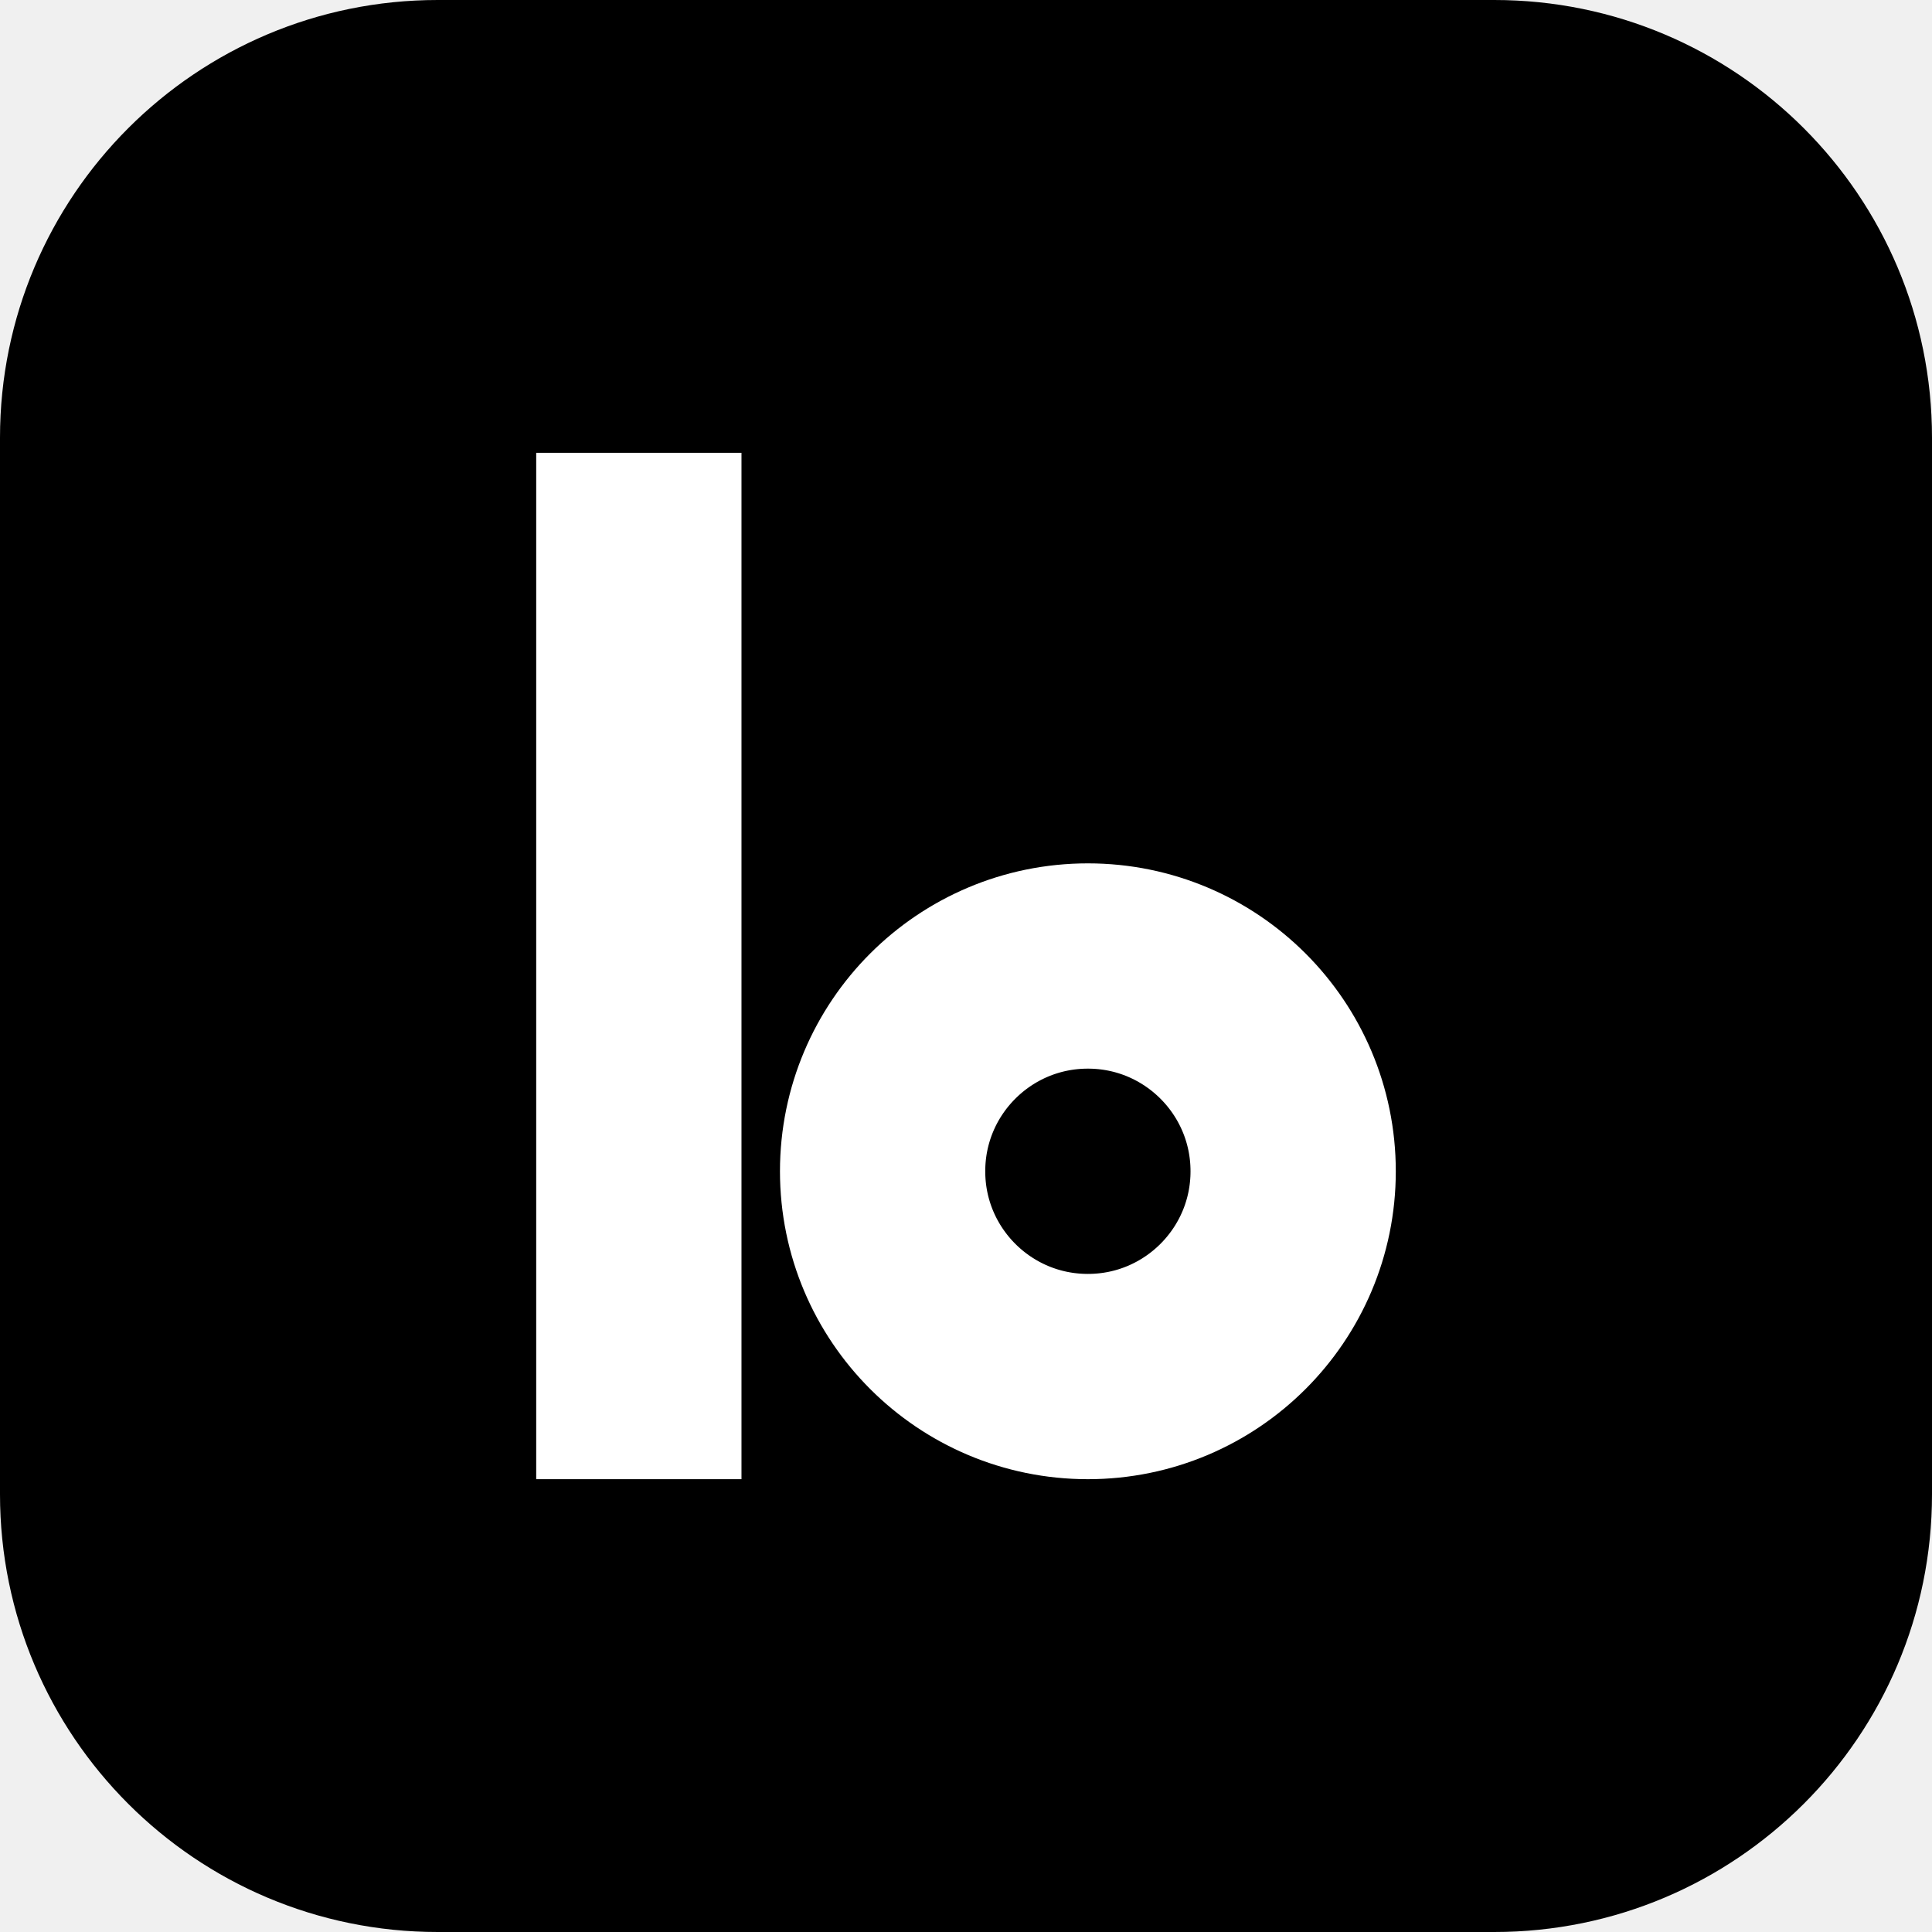
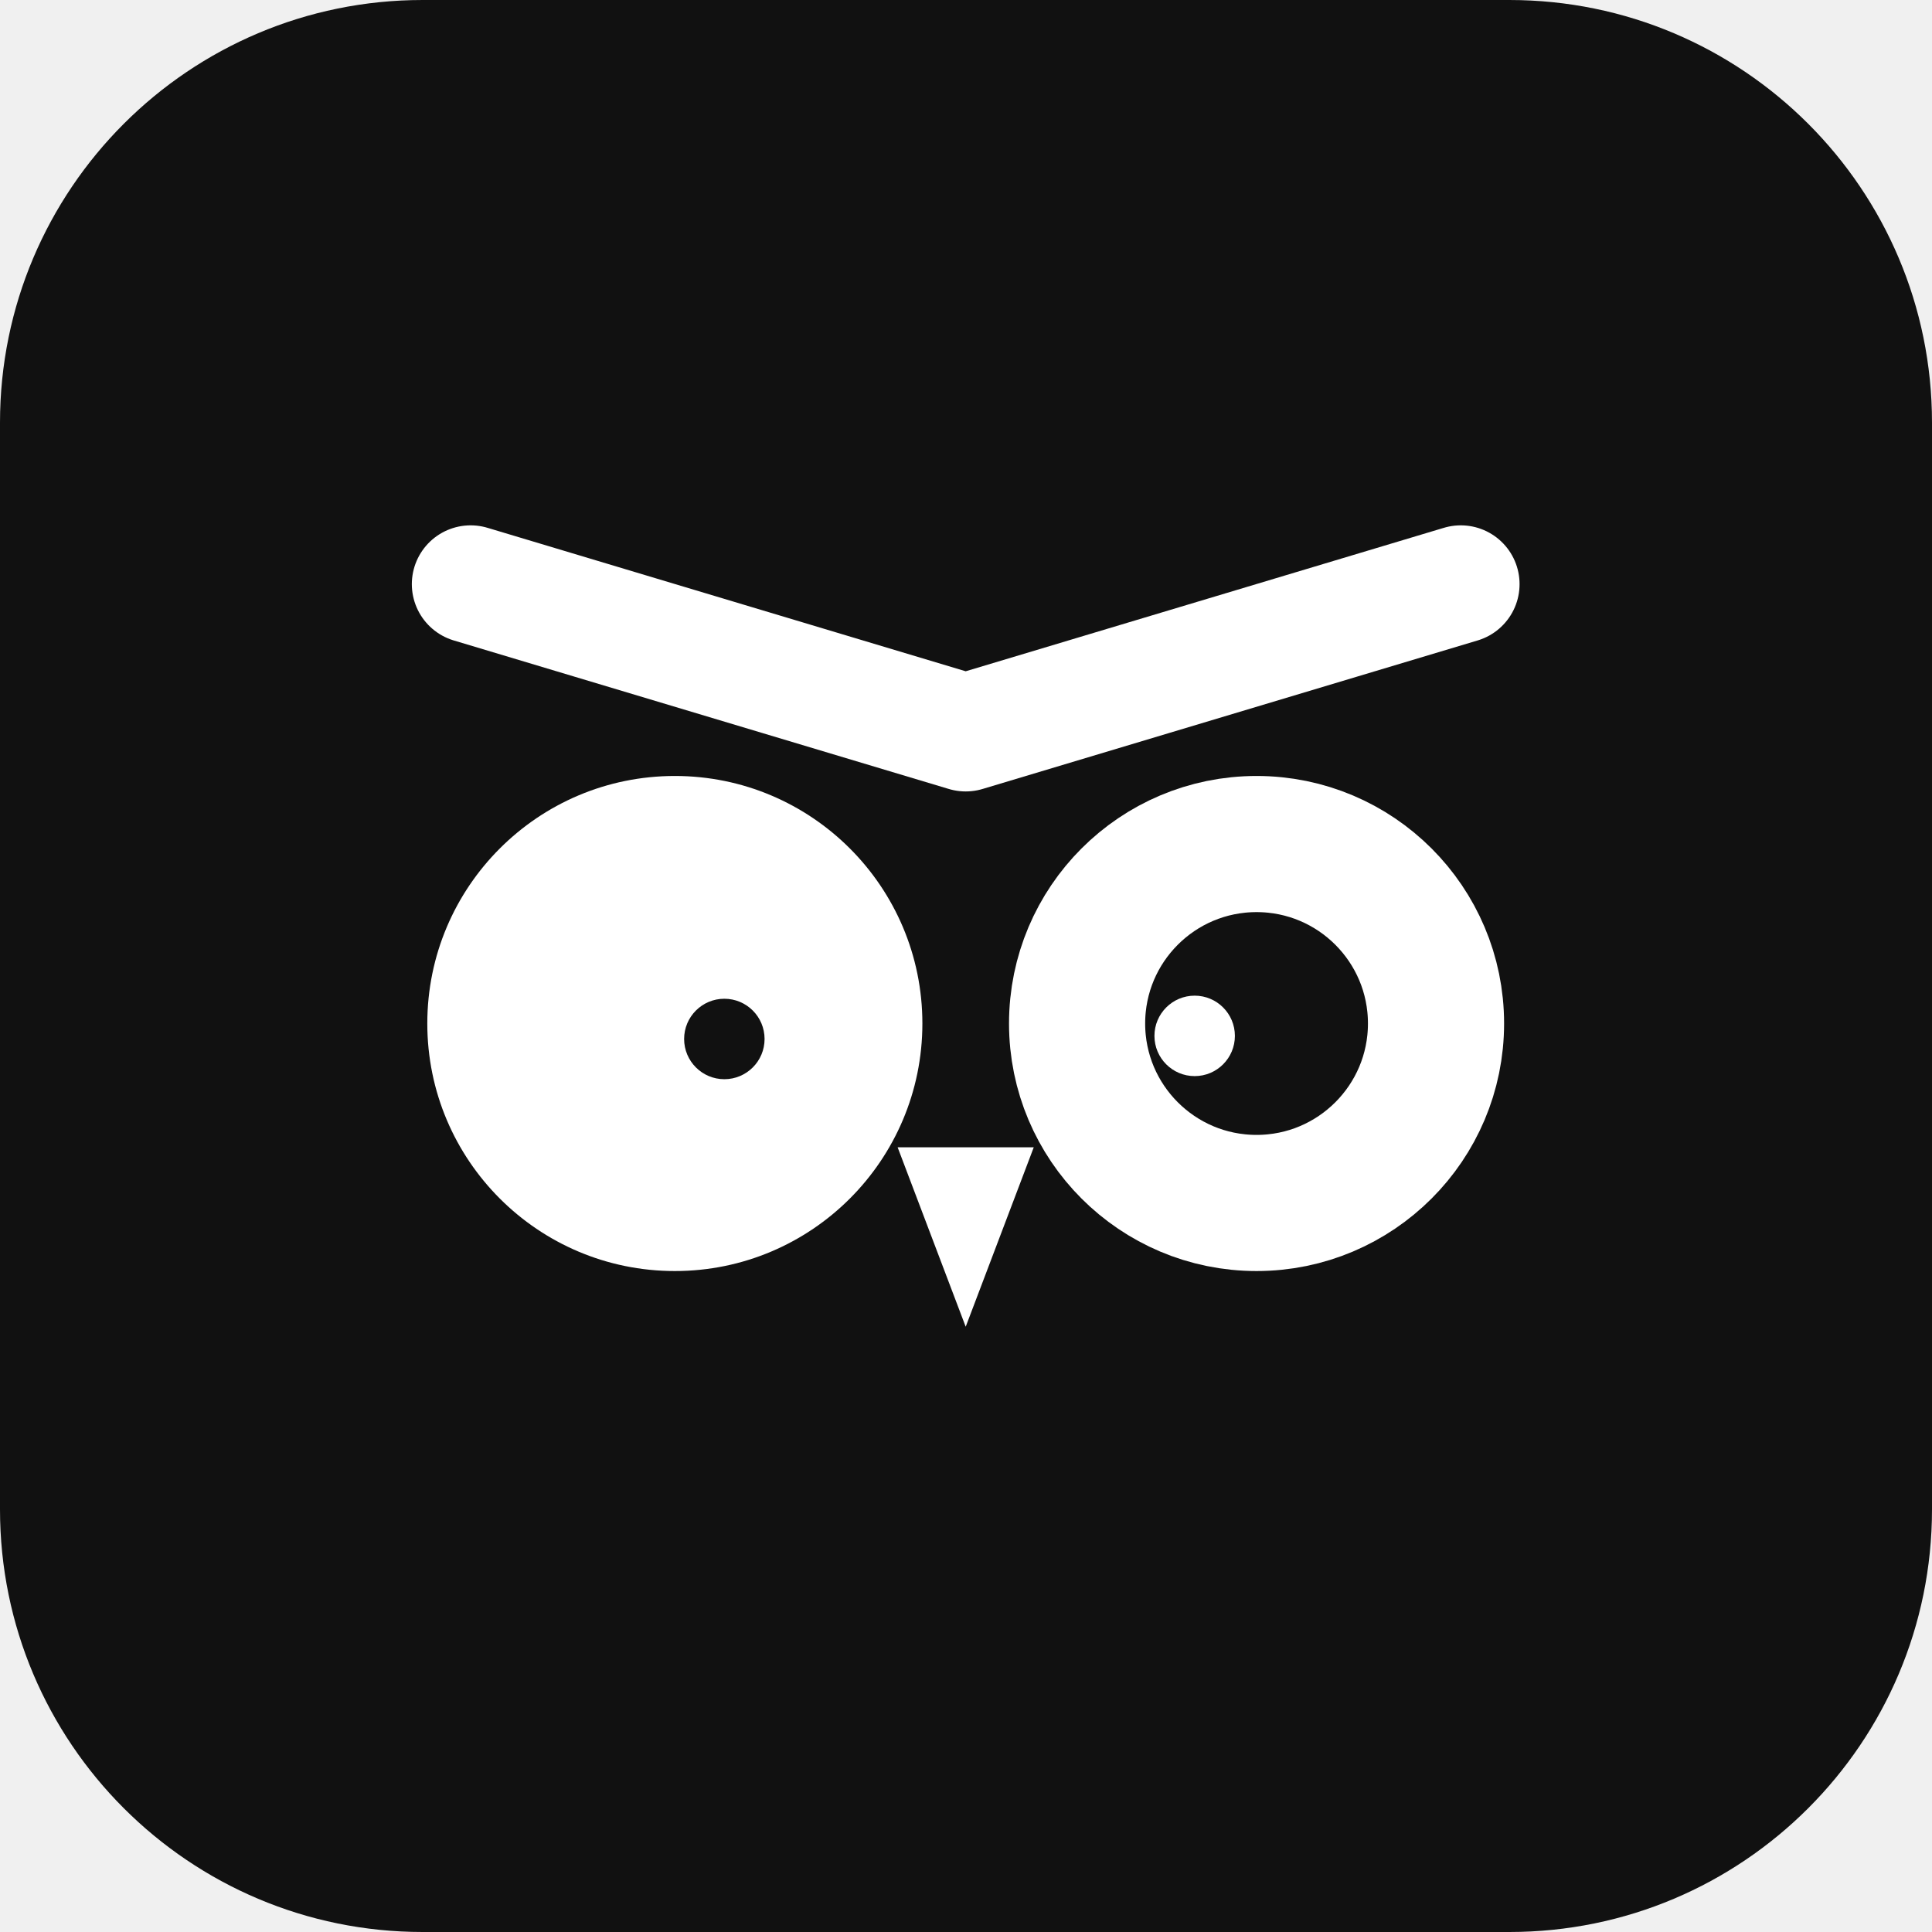
<svg xmlns="http://www.w3.org/2000/svg" width="512" height="512" viewBox="0 0 512 512" fill="none" role="img" aria-label="Bittokx app icon">
-   <rect width="512" height="512" rx="116" fill="#000000" />
-   <g transform="translate(38.4 38.4) scale(0.85)">
-     <rect x="122" y="96" width="64" height="320" fill="#FFFFFF" />
-     <circle cx="294" cy="320" r="64" stroke="#FFFFFF" stroke-width="64" />
+   <rect width="512" height="512" rx="112" fill="#111111" />
+   <g transform="translate(46 40) scale(0.82)">
+     <g transform="translate(256 258)">
+       <path d="M-160 -118 L0 -70 L160 -118" fill="none" stroke="#FFFFFF" stroke-width="38" stroke-linecap="round" stroke-linejoin="round" />
+       <path fill="#FFFFFF" fill-rule="evenodd" d="M-94 24 m-80 0 a80 80 0 1 0 160 0 a80 80 0 1 0 -160 0 M-78 29 m-13 0 a13 13 0 1 0 26 0 a13 13 0 1 0 -26 0" />
+       <circle cx="94" cy="24" r="58" fill="none" stroke="#FFFFFF" stroke-width="44" />
+       <circle cx="74" cy="28" r="13" fill="#FFFFFF" />
+       <path d="M-22 64 L22 64 L0 122 Z" fill="#FFFFFF" />
+     </g>
  </g>
</svg>
